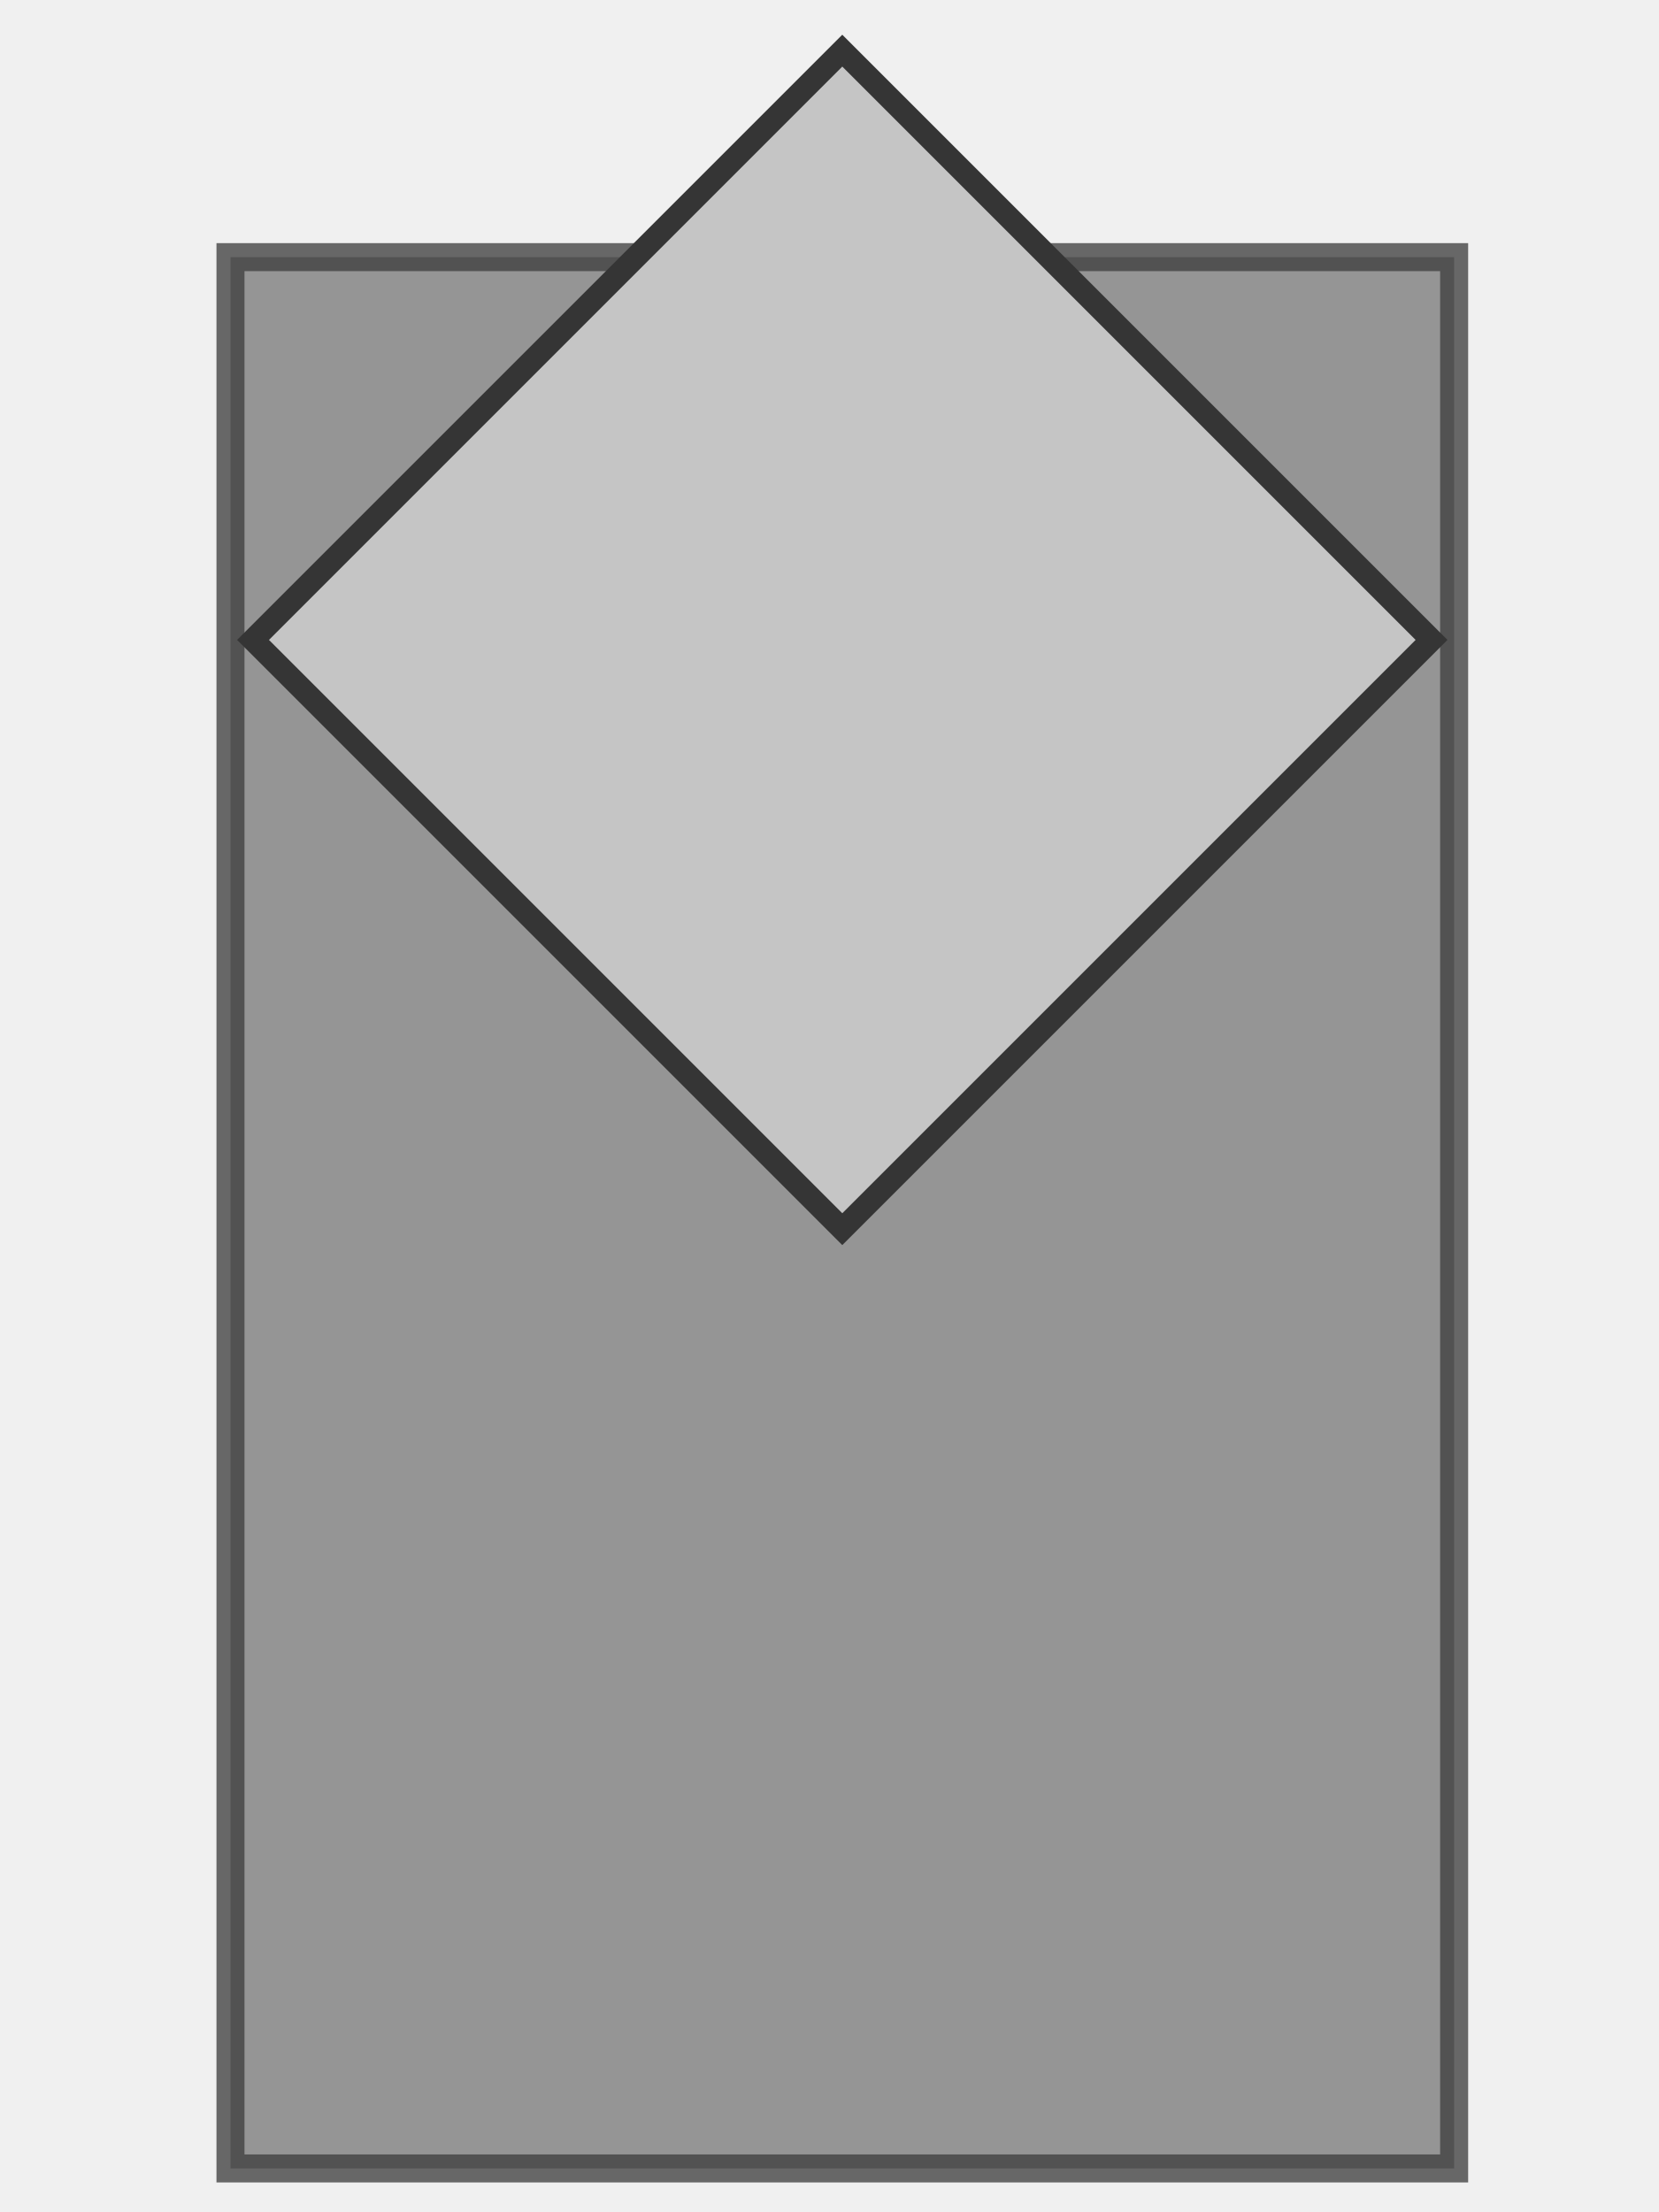
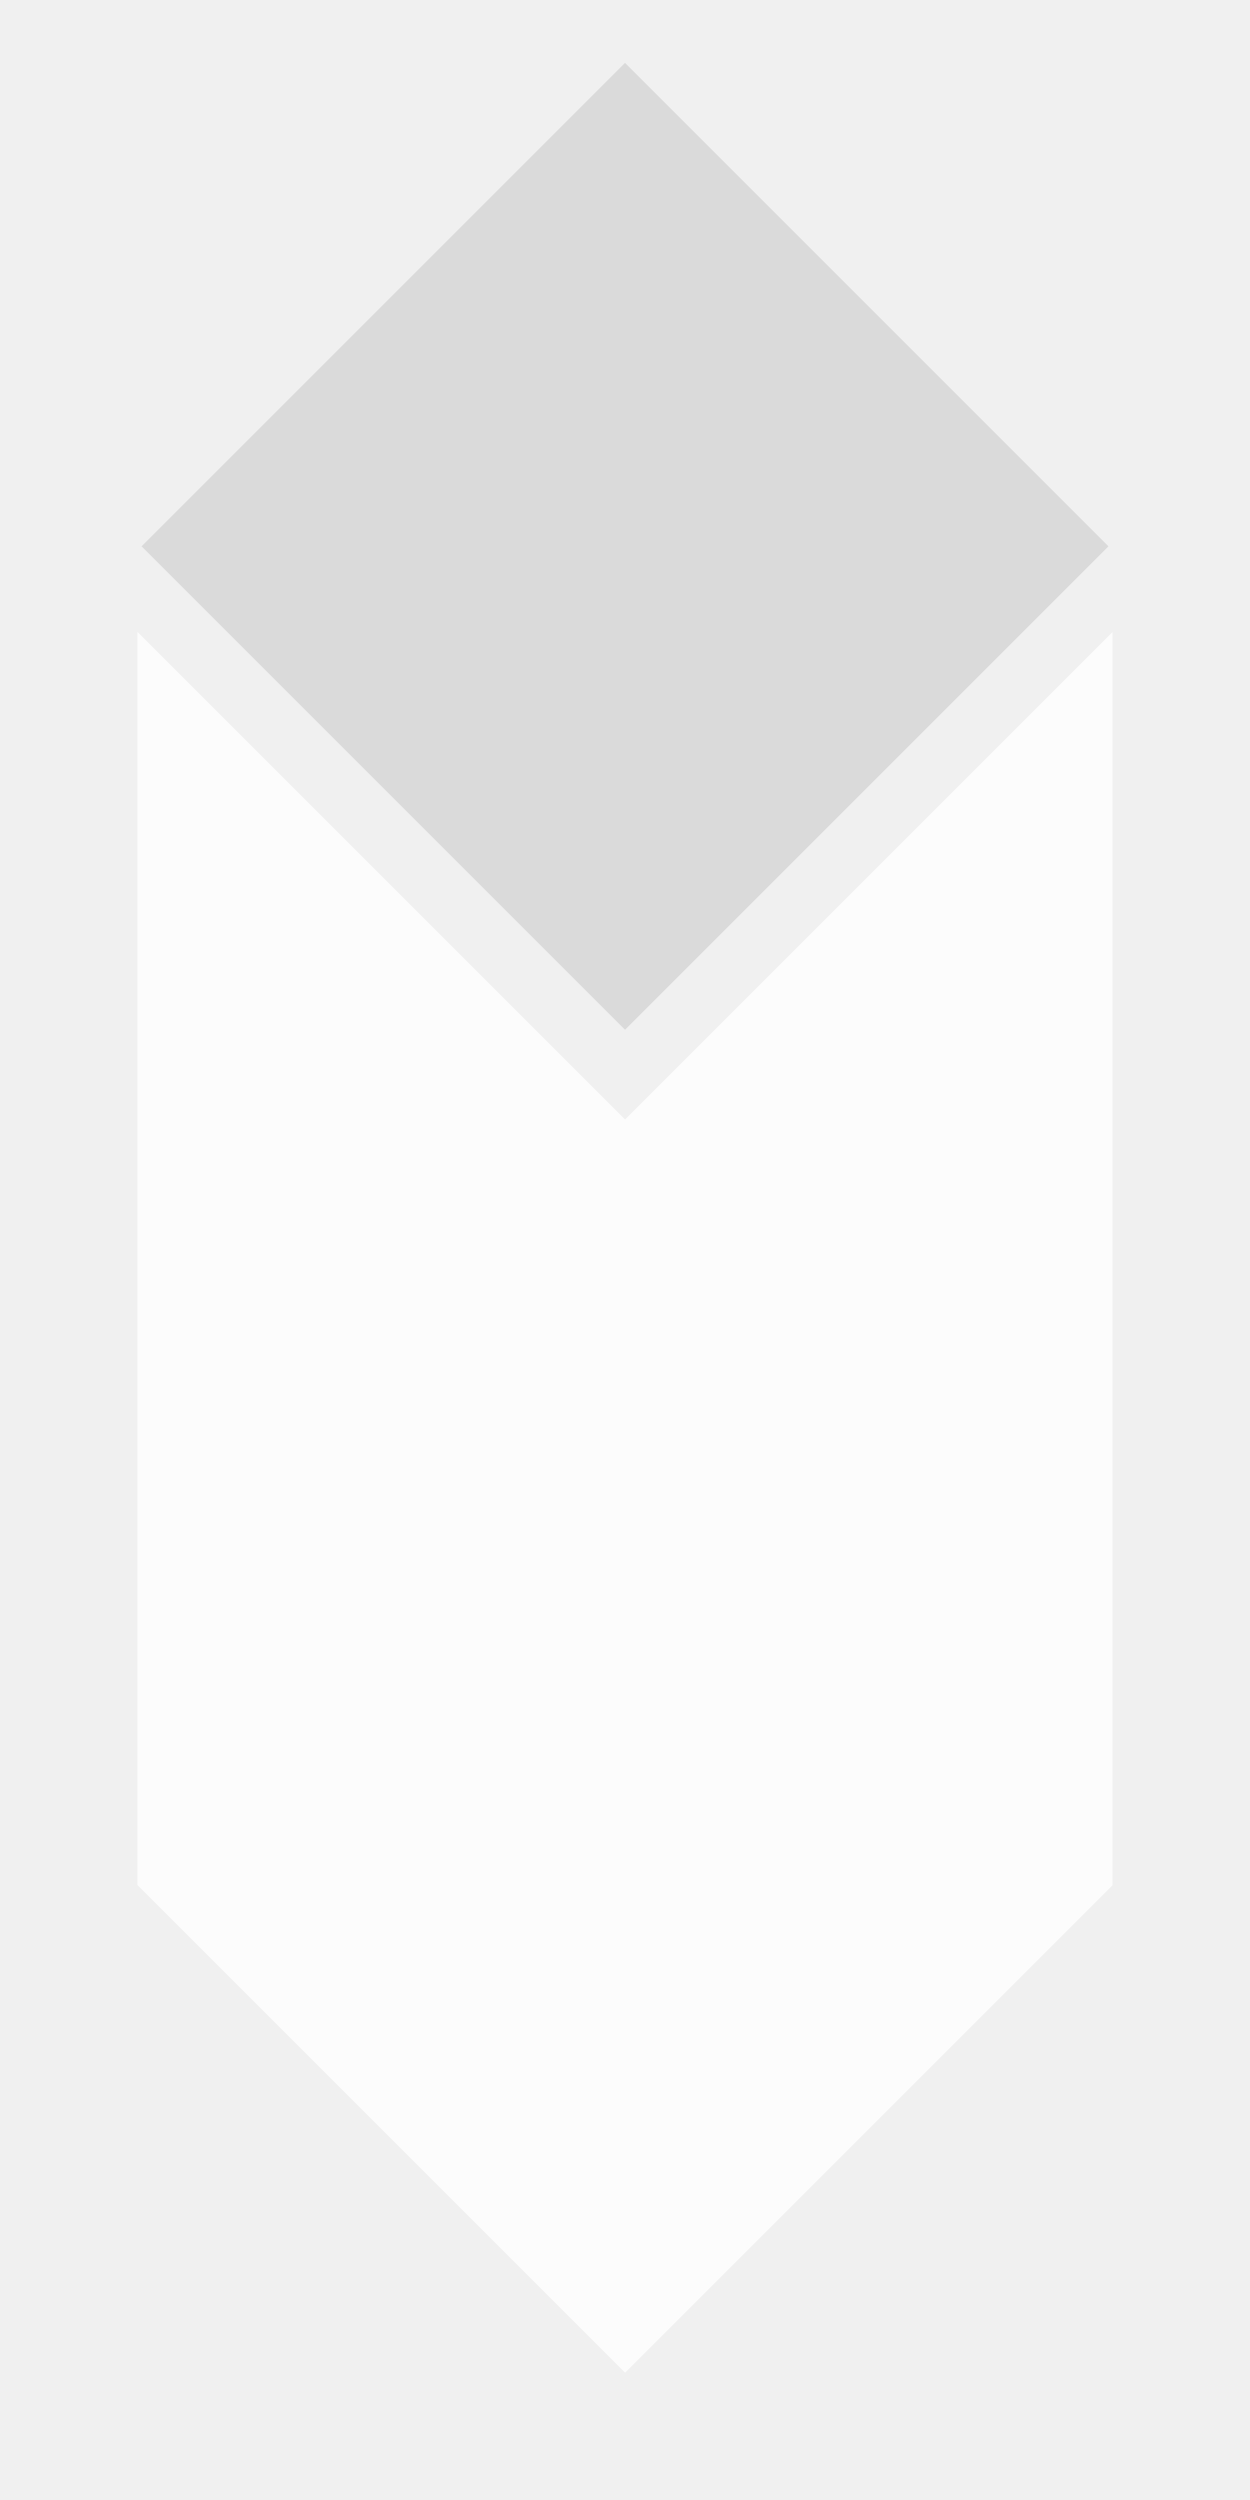
- <svg xmlns="http://www.w3.org/2000/svg" width="96" height="128" viewBox="0 0 96 128" id="svg4613" version="1.1">
+ <svg xmlns="http://www.w3.org/2000/svg" width="96" height="192" viewBox="0 0 96 192" id="svg4613" version="1.1">
  <defs id="defs4615" />
-   <g id="layer2" style="display:inline">
+   <g id="layer2" style="display:inline" transform="translate(0,64)">
    <path style="color:#000000;clip-rule:nonzero;display:inline;overflow:visible;visibility:visible;opacity:1;isolation:auto;mix-blend-mode:normal;color-interpolation:sRGB;color-interpolation-filters:linearRGB;solid-color:#000000;solid-opacity:1;fill:none;fill-opacity:1;fill-rule:nonzero;stroke:#ff3737;stroke-width:2.522;stroke-linecap:butt;stroke-linejoin:miter;stroke-miterlimit:4;stroke-dasharray:none;stroke-dashoffset:0;stroke-opacity:0.762;marker:none;color-rendering:auto;image-rendering:auto;shape-rendering:auto;text-rendering:auto;enable-background:accumulate" d="m 48.74,2.932 -11.949,11.949 -23.455,0 0,110.598 70.809,0 0,-110.598 -23.455,0 L 48.74,2.932 Z" transform="translate(-71.51178,445.9695)" id="rect5075-4" />
-     <rect style="color:#000000;clip-rule:nonzero;display:inline;overflow:visible;visibility:visible;opacity:1;isolation:auto;mix-blend-mode:normal;color-interpolation:sRGB;color-interpolation-filters:linearRGB;solid-color:#000000;solid-opacity:1;fill:#959595;fill-opacity:1;fill-rule:nonzero;stroke:#3e3e3e;stroke-width:1.622;stroke-linecap:butt;stroke-linejoin:miter;stroke-miterlimit:4;stroke-dasharray:none;stroke-dashoffset:0;stroke-opacity:0.762;marker:none;color-rendering:auto;image-rendering:auto;shape-rendering:auto;text-rendering:auto;enable-background:accumulate" id="rect5075-8" width="110.597" height="70.808" x="14.881" y="-84.145" transform="matrix(0,1,-1,0,0,0)" />
-     <rect style="color:#000000;clip-rule:nonzero;display:inline;overflow:visible;visibility:visible;opacity:1;isolation:auto;mix-blend-mode:normal;color-interpolation:sRGB;color-interpolation-filters:linearRGB;solid-color:#000000;solid-opacity:1;fill:#c5c5c5;fill-opacity:1;fill-rule:nonzero;stroke:#353535;stroke-width:1.304;stroke-linecap:butt;stroke-linejoin:miter;stroke-miterlimit:4;stroke-dasharray:none;stroke-dashoffset:0;stroke-opacity:1;marker:none;color-rendering:auto;image-rendering:auto;shape-rendering:auto;text-rendering:auto;enable-background:accumulate" id="rect4838-31-0" width="48.222" height="48.222" x="36.537" y="-32.392" transform="matrix(0.7071068,0.7071068,-0.7071068,0.7071068,0,0)" />
+     <rect style="color:#000000;clip-rule:nonzero;display:inline;overflow:visible;visibility:visible;opacity:1;isolation:auto;mix-blend-mode:normal;color-interpolation:sRGB;color-interpolation-filters:linearRGB;solid-color:#000000;solid-opacity:1;fill:#d3d3d3;fill-opacity:0.744;fill-rule:evenodd;stroke:none;stroke-width:0.6;stroke-linecap:butt;stroke-linejoin:miter;stroke-miterlimit:4;stroke-dasharray:none;stroke-dashoffset:0;stroke-opacity:1;marker:none;color-rendering:auto;image-rendering:auto;shape-rendering:auto;text-rendering:auto;enable-background:accumulate;filter-blend-mode:normal;filter-gaussianBlur-deviation:0" id="rect4838-31-0" width="52.508" height="52.508" x="-7.9" y="-75.782" transform="matrix(0.7071068,0.7071068,-0.7071068,0.7071068,0,0)" />
+     <rect style="color:#000000;clip-rule:nonzero;display:inline;overflow:visible;visibility:visible;opacity:1;isolation:auto;mix-blend-mode:normal;color-interpolation:sRGB;color-interpolation-filters:linearRGB;solid-color:#000000;solid-opacity:1;fill:#ffffff;fill-opacity:0.821;fill-rule:evenodd;stroke:none;stroke-width:0.6;stroke-linecap:butt;stroke-linejoin:miter;stroke-miterlimit:4;stroke-dasharray:none;stroke-dashoffset:0;stroke-opacity:1;marker:none;color-rendering:auto;image-rendering:auto;shape-rendering:auto;text-rendering:auto;enable-background:accumulate" id="rect4838-31-0-6" width="52.508" height="52.508" x="-102.186" y="14.218" transform="matrix(0.7071068,0.7071068,-0.7071068,0.7071068,0,0)" />
+     <path style="color:#000000;clip-rule:nonzero;display:inline;overflow:visible;visibility:visible;opacity:1;isolation:auto;mix-blend-mode:normal;color-interpolation:sRGB;color-interpolation-filters:linearRGB;solid-color:#000000;solid-opacity:1;fill:#ffffff;fill-opacity:0.821;fill-rule:evenodd;stroke:none;stroke-width:0.6;stroke-linecap:butt;stroke-linejoin:miter;stroke-miterlimit:4;stroke-dasharray:none;stroke-dashoffset:0;stroke-opacity:1;marker:none;color-rendering:auto;image-rendering:auto;shape-rendering:auto;text-rendering:auto;enable-background:accumulate;filter-blend-mode:normal;filter-gaussianBlur-deviation:0" d="m 10.556,80.773 37.443,37.443 0,0.013 37.443,-37.443 0,-7.222 c 0.001,-33.444 1.33e-4,5.066 0,-89.02 l -37.443,37.443 0,-0.013 -37.443,-37.443 0,89.033 z" id="rect4138-5-7-5-4" />
  </g>
-   <g id="layer1" transform="translate(71.51178,-445.9695)" style="display:none">
-     <path style="color:#000000;clip-rule:nonzero;display:inline;overflow:visible;visibility:visible;opacity:1;isolation:auto;mix-blend-mode:normal;color-interpolation:sRGB;color-interpolation-filters:linearRGB;solid-color:#000000;solid-opacity:1;fill:none;fill-opacity:1;fill-rule:nonzero;stroke:#fd1a1a;stroke-width:2.422;stroke-linecap:butt;stroke-linejoin:miter;stroke-miterlimit:4;stroke-dasharray:none;stroke-dashoffset:0;stroke-opacity:0.762;marker:none;color-rendering:auto;image-rendering:auto;shape-rendering:auto;text-rendering:auto;enable-background:accumulate" d="m -22.772,448.901 -11.949,11.949 -23.455,0 0,110.598 70.809,0 0,-110.598 -23.455,0 -11.949,-11.949 z" id="rect5075" />
+   <g id="layer1" transform="translate(71.51178,-381.9695)" style="display:inline">
+     <path style="color:#000000;clip-rule:nonzero;display:inline;overflow:visible;visibility:visible;opacity:1;isolation:auto;mix-blend-mode:normal;color-interpolation:sRGB;color-interpolation-filters:linearRGB;solid-color:#000000;solid-opacity:1;fill:#d3d3d3;fill-opacity:0.744;fill-rule:evenodd;stroke:none;stroke-width:0.6;stroke-linecap:butt;stroke-linejoin:miter;stroke-miterlimit:4;stroke-dasharray:none;stroke-dashoffset:0;stroke-opacity:1;marker:none;color-rendering:auto;image-rendering:auto;shape-rendering:auto;text-rendering:auto;enable-background:accumulate" d="m -191.265,523.713 37.443,37.443 0,0.013 37.443,-37.443 0,-7.222 c 0.001,-33.444 1.3e-4,5.066 0,-89.02 l -37.443,37.443 0,-0.013 -37.443,-37.443 0,89.033 z" id="rect4138-5-7-5" />
  </g>
</svg>
